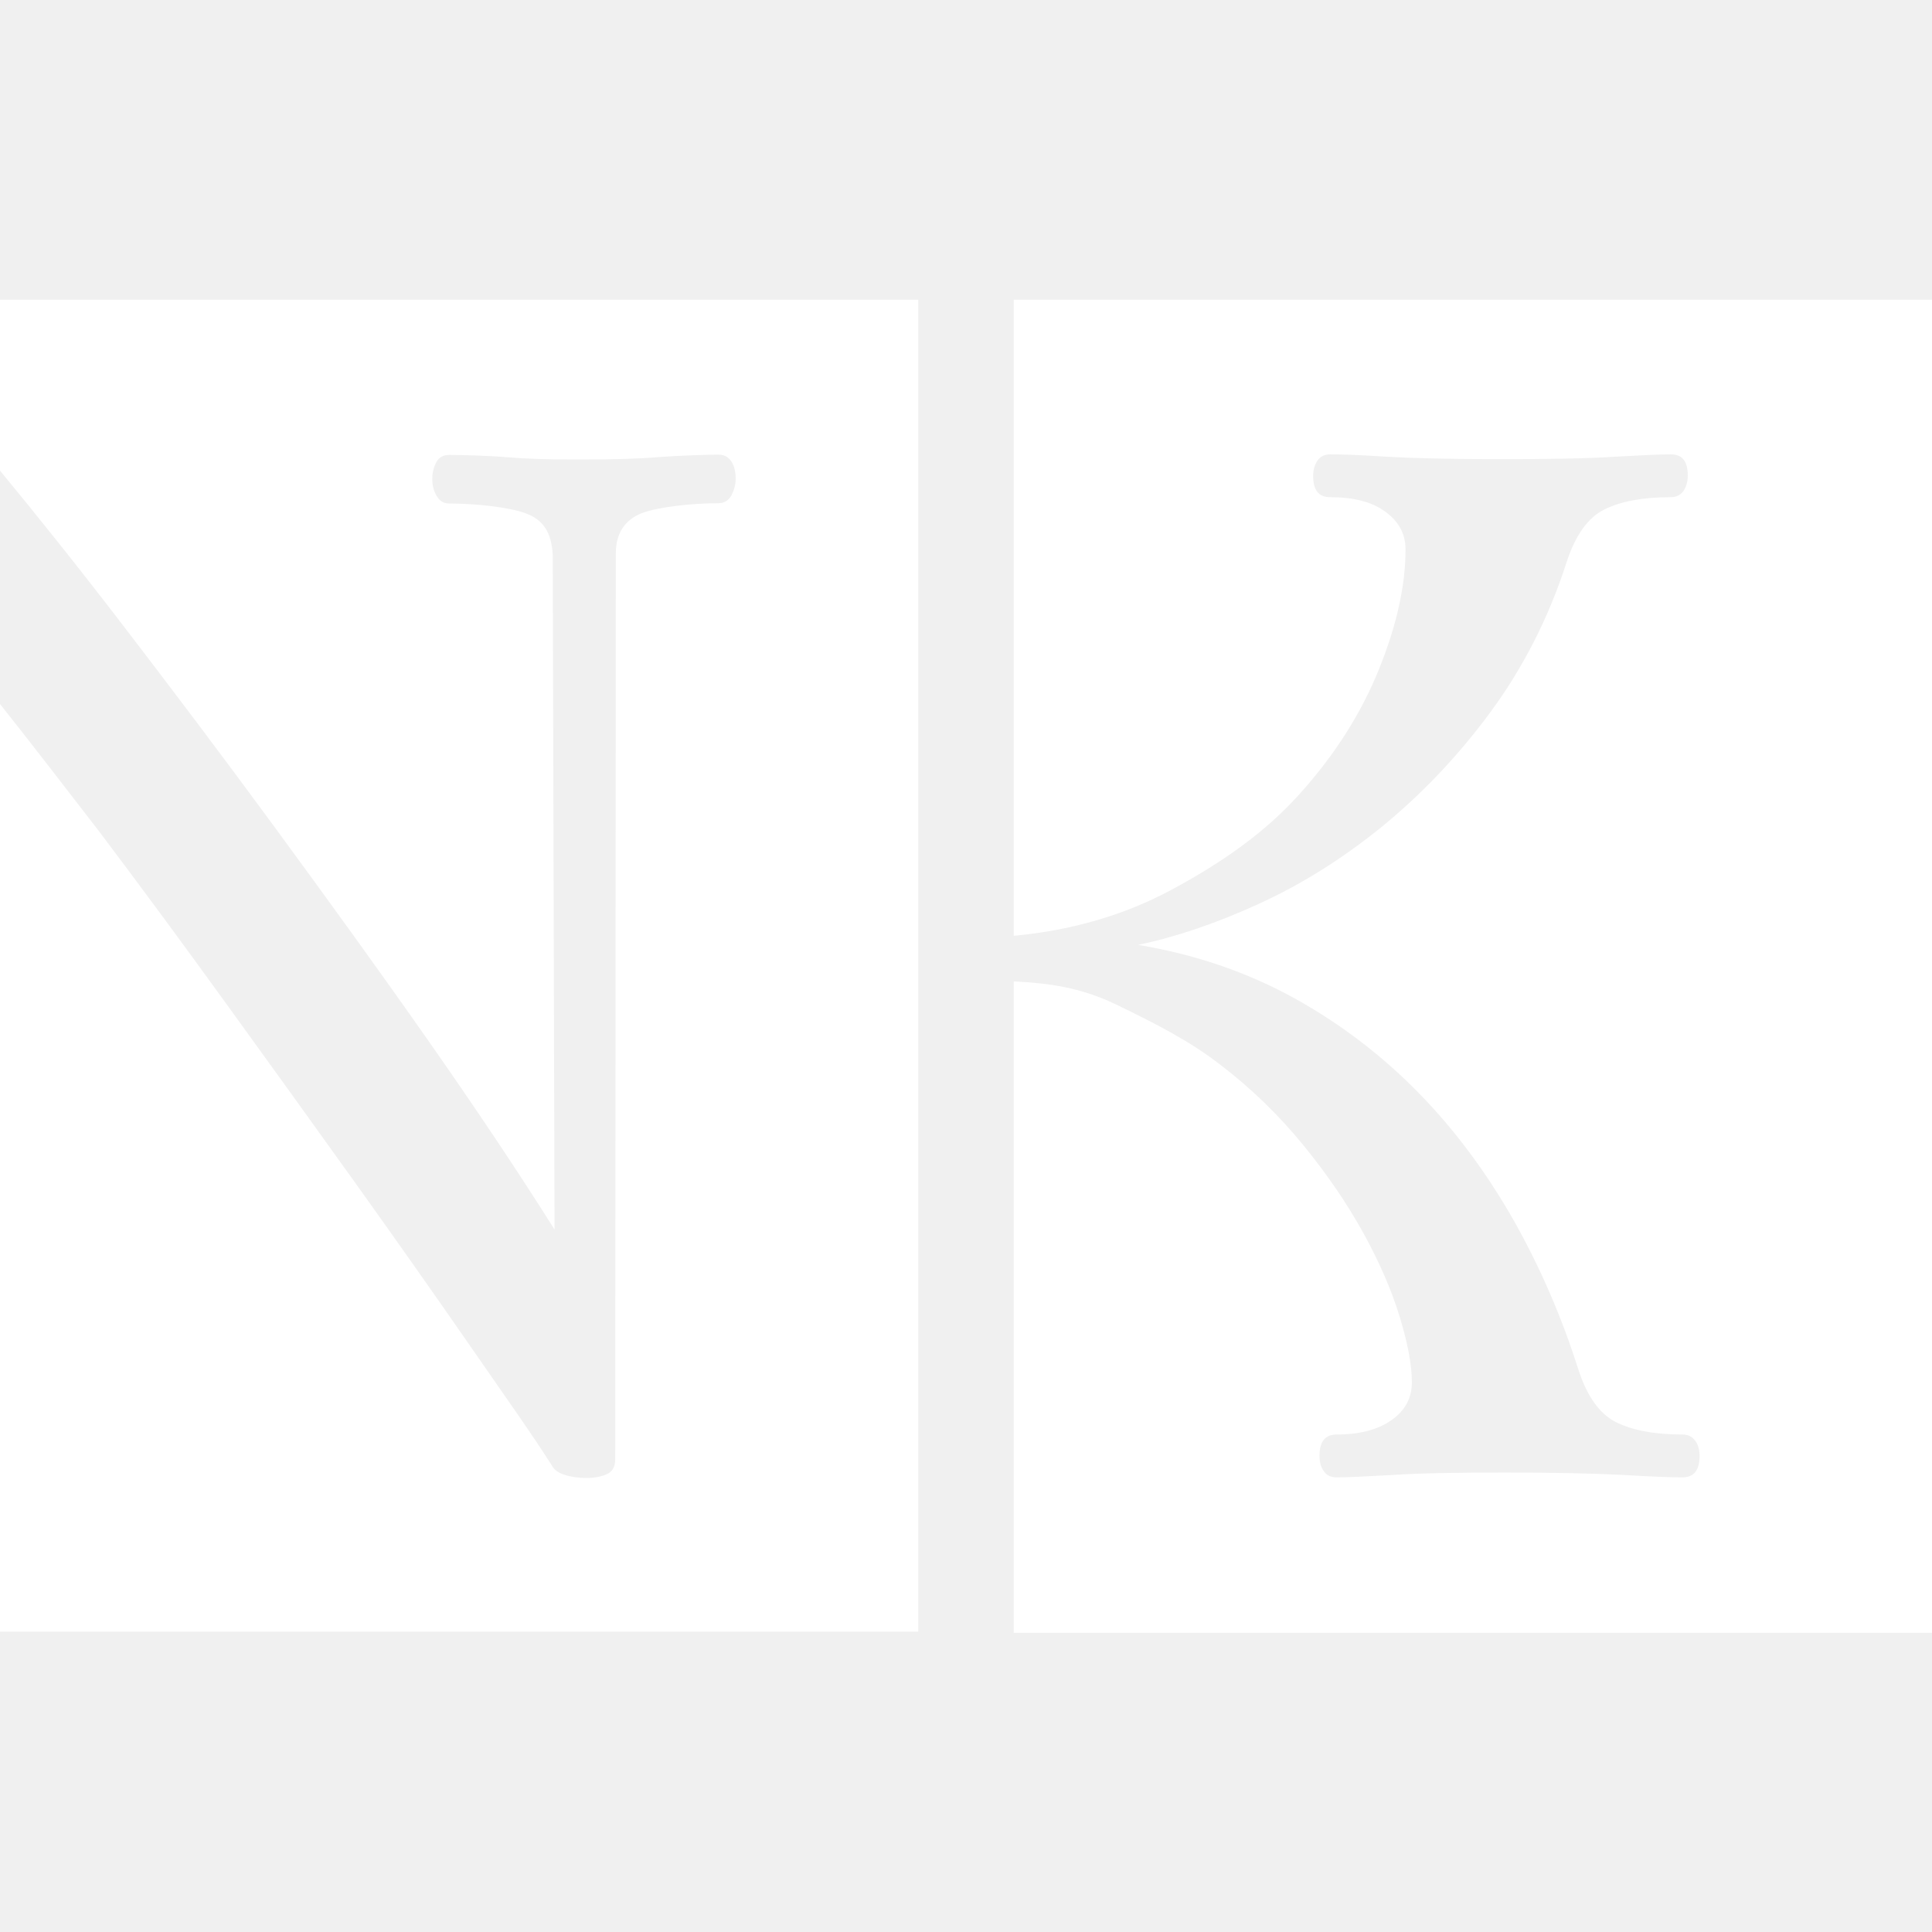
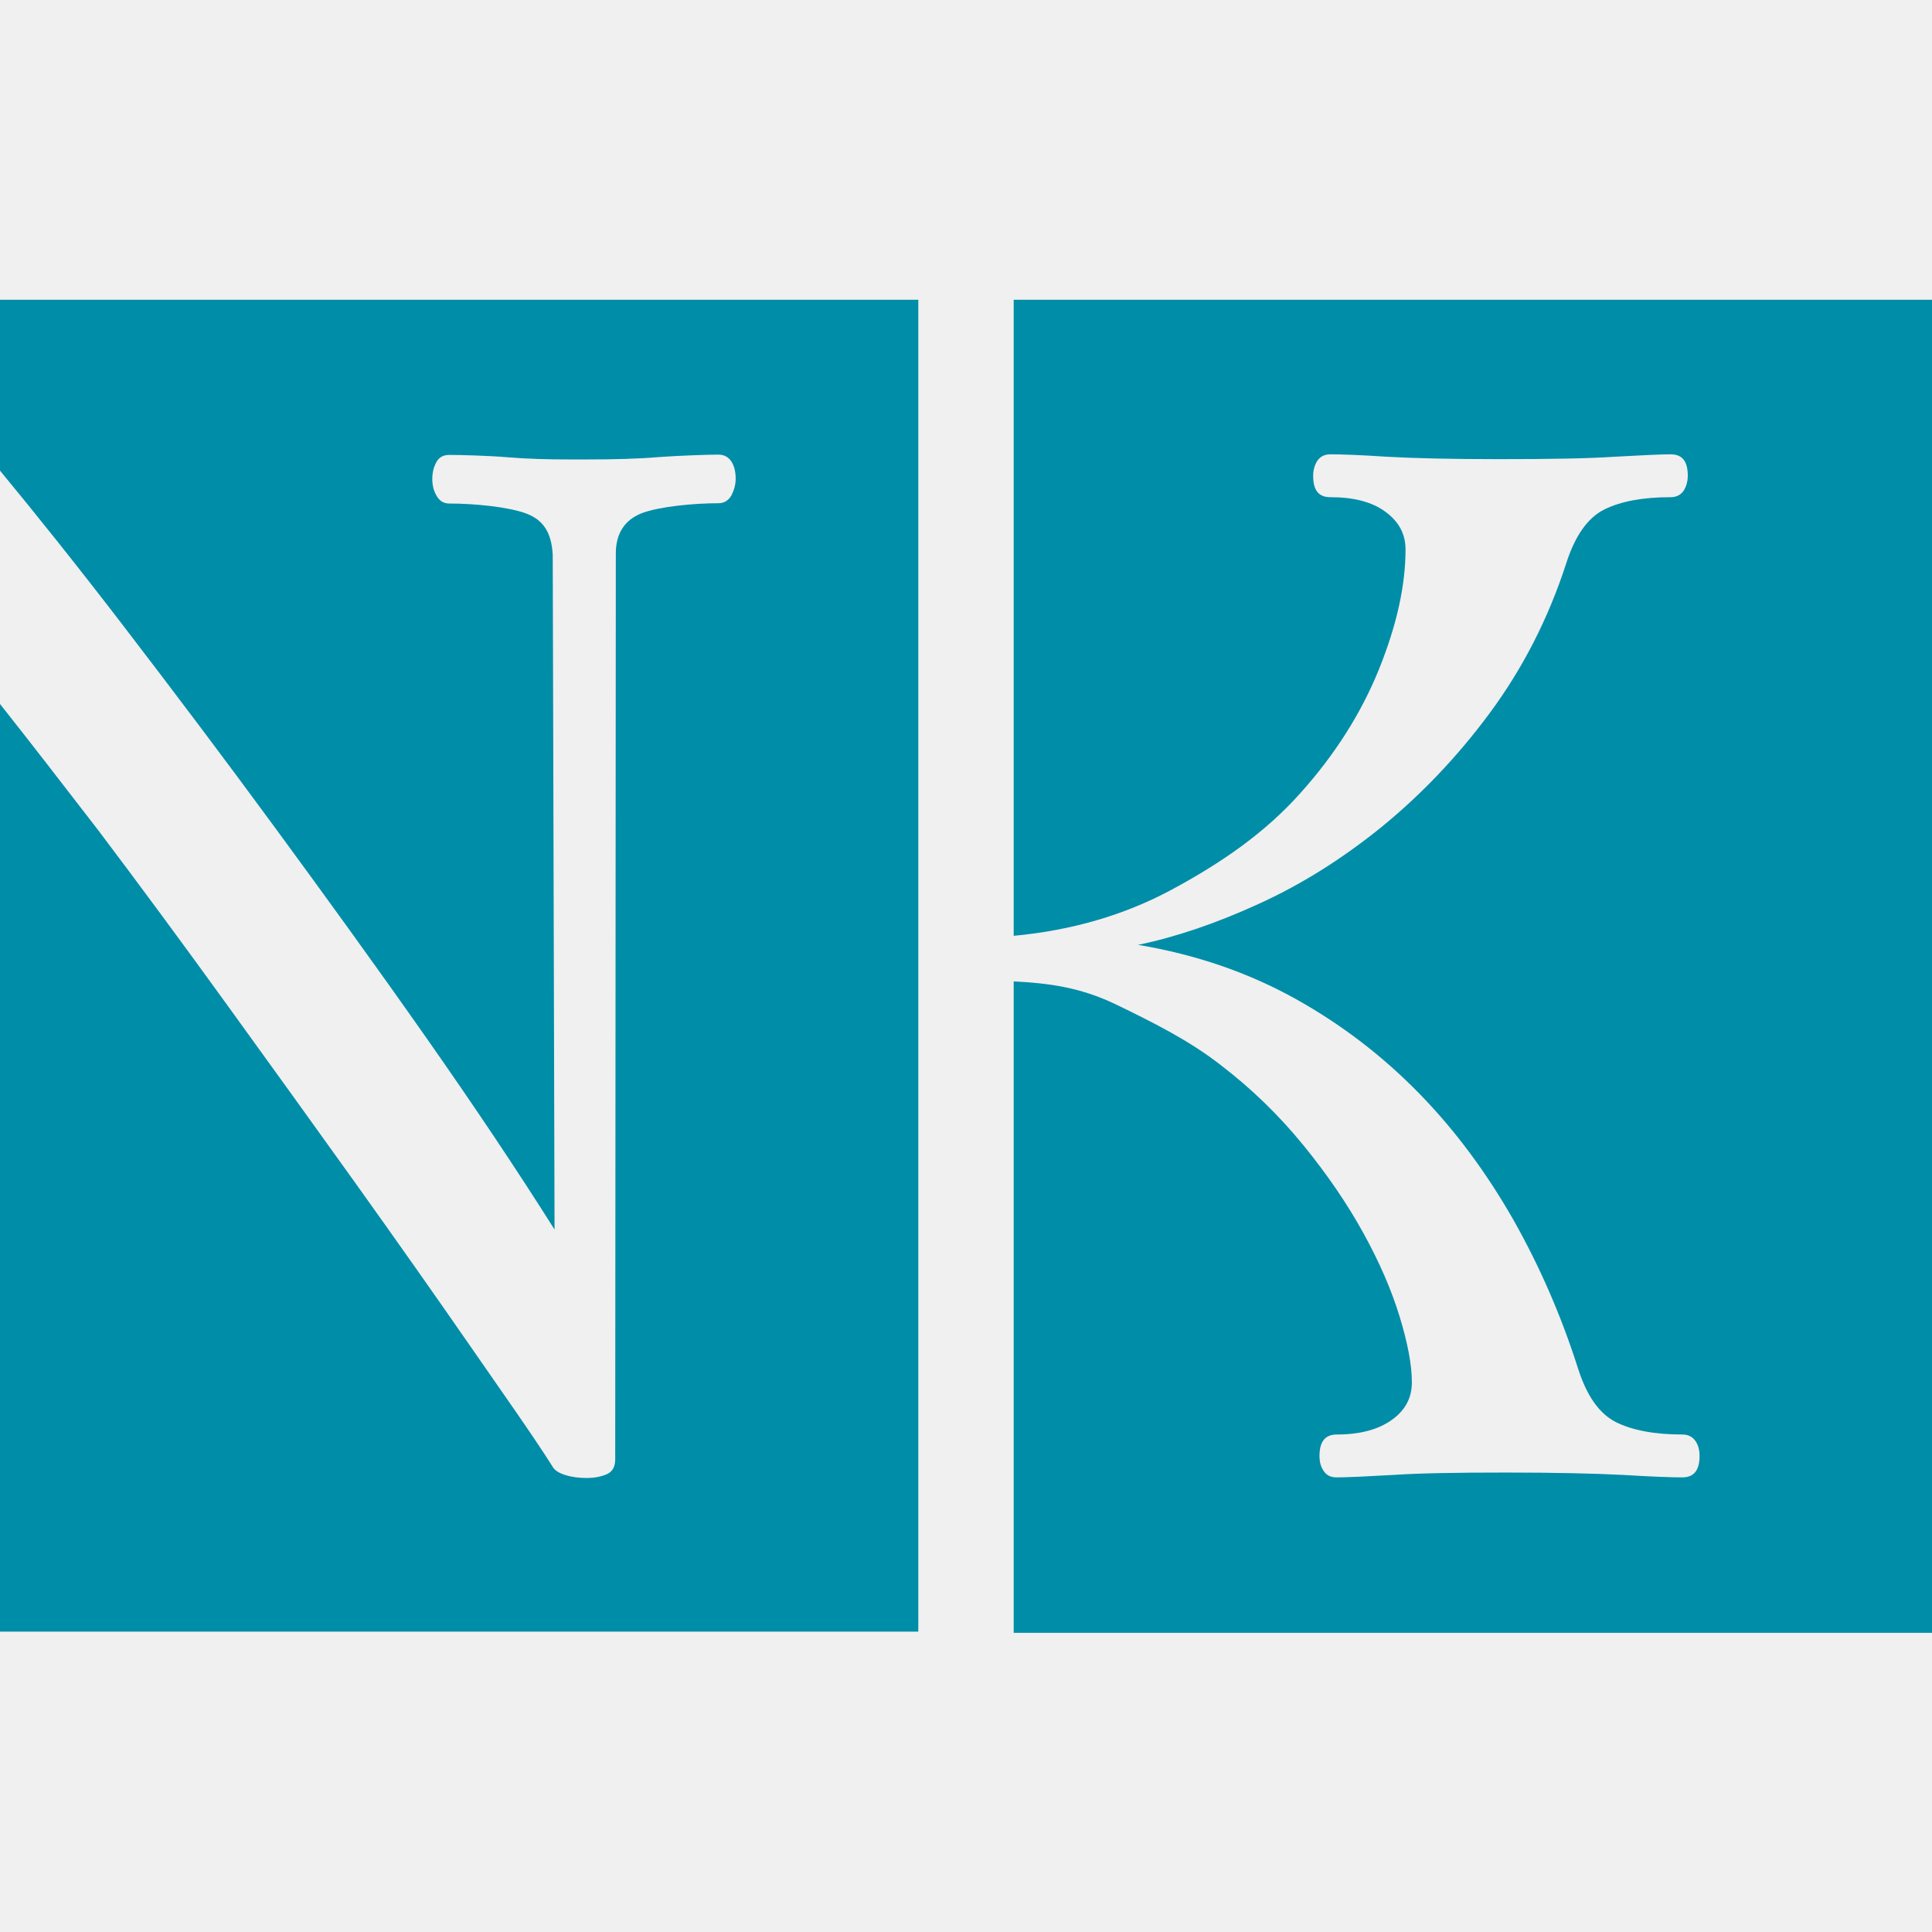
- <svg xmlns="http://www.w3.org/2000/svg" id="svg" data-name="svg" viewBox="0 0 64 64">
+ <svg xmlns="http://www.w3.org/2000/svg" id="logo" viewBox="0 0 64 64">
  <defs>
    <style>
      .cls-1 {
-         fill: none;
+         fill: #008da8;
      }

      .cls-1, .cls-2 {
        stroke-width: 0px;
      }

      .cls-2 {
-         fill: #fff;
+         fill: none;
      }
    </style>
  </defs>
-   <rect class="cls-1" x="0" y="9.93" width="62.9" height="44.14" />
-   <path class="cls-2" d="M0,9.93v5.66c1.19,1.44,2.55,3.14,4.07,5.12,1.65,2.15,3.34,4.39,5.05,6.72,1.71,2.33,3.39,4.65,5.01,6.96,1.62,2.31,3.03,4.42,4.24,6.34l-.06-22.35c-.04-.75-.32-1.16-.88-1.37-.59-.22-1.72-.33-2.54-.33-.19,0-.33-.08-.43-.26-.1-.17-.14-.36-.14-.55,0-.22.05-.41.14-.57.09-.16.23-.23.43-.23.32,0,1.25.02,1.96.08.6.05,1.28.07,2.05.07h.47c.95,0,1.77-.02,2.47-.08.69-.05,1.63-.08,1.96-.08.19,0,.33.08.43.23.1.16.14.35.14.57,0,.19-.05.37-.14.55-.1.17-.24.26-.43.26-.82,0-1.96.11-2.54.33-.59.23-.86.7-.86,1.33l-.02,30.01c0,.26-.1.42-.29.5-.19.08-.41.12-.66.12s-.49-.03-.71-.1c-.22-.07-.36-.16-.43-.3-.66-1.04-1.57-2.32-2.72-3.98-1.15-1.66-2.41-3.45-3.79-5.38-1.38-1.93-2.81-3.91-4.27-5.93-1.46-2.02-2.87-3.93-4.22-5.72C2.08,25.98.99,24.57,0,23.32v30.73h30.42V9.93H0Z" />
-   <path class="cls-2" d="M33.58,9.93v21.07c1.93-.18,3.66-.69,5.18-1.5,1.72-.92,3.16-1.93,4.31-3.22,1.15-1.28,2.02-2.65,2.61-4.11.59-1.46.88-2.78.88-3.97,0-.52-.23-.93-.67-1.25-.45-.33-1.06-.48-1.82-.48-.39,0-.57-.23-.57-.71,0-.19.05-.36.14-.5.1-.14.24-.21.43-.21.35,0,.97.02,1.87.08.89.05,2.14.08,3.74.08s2.9-.02,3.81-.08c.91-.05,1.52-.08,1.85-.08.39,0,.57.23.57.71,0,.19-.05.36-.14.5-.1.14-.24.21-.43.21-.93,0-1.66.14-2.2.41-.54.27-.96.86-1.25,1.76-.6,1.86-1.46,3.52-2.54,4.98s-2.29,2.72-3.59,3.78c-1.31,1.06-2.67,1.91-4.08,2.55-1.4.64-2.73,1.09-3.98,1.35,1.92.32,3.65.92,5.2,1.78s2.92,1.92,4.12,3.15c1.2,1.23,2.23,2.63,3.12,4.19.88,1.56,1.59,3.2,2.14,4.93.29.9.7,1.48,1.25,1.76.54.27,1.28.41,2.2.41.19,0,.33.07.43.21.1.14.14.31.14.5,0,.48-.19.71-.57.71-.32,0-.97-.02-1.94-.08-.97-.05-2.27-.08-3.91-.08s-2.85.02-3.74.08c-.89.05-1.52.08-1.86.08-.2,0-.34-.07-.43-.21-.1-.14-.14-.31-.14-.5,0-.48.19-.71.57-.71.76,0,1.37-.16,1.82-.48.45-.32.67-.73.67-1.25,0-.58-.14-1.31-.41-2.19-.27-.88-.67-1.8-1.2-2.76-.53-.96-1.19-1.93-1.99-2.91-.8-.98-1.71-1.87-2.76-2.67-1.03-.8-2.23-1.4-3.47-2-1.18-.56-2.2-.69-3.36-.75v21.58h30.42V9.93h-30.42Z" />
+   <rect class="cls-2" y="9.93" width="62.9" height="44.14" />
+   <path class="cls-1" d="M0,9.93v5.66c1.19,1.44,2.55,3.14,4.07,5.12,1.65,2.15,3.34,4.39,5.05,6.72,1.71,2.33,3.39,4.65,5.01,6.96s3.03,4.42,4.24,6.34l-.06-22.35c-.04-.75-.32-1.16-.88-1.37-.59-.22-1.72-.33-2.54-.33-.19,0-.33-.08-.43-.26-.1-.17-.14-.36-.14-.55,0-.22.05-.41.14-.57s.23-.23.43-.23c.32,0,1.25.02,1.96.08.6.05,1.28.07,2.05.07h.47c.95,0,1.77-.02,2.47-.08.69-.05,1.63-.08,1.96-.08.19,0,.33.08.43.23.1.16.14.35.14.57,0,.19-.05.37-.14.55-.1.17-.24.26-.43.26-.82,0-1.96.11-2.54.33-.59.23-.86.7-.86,1.33l-.02,30.01c0,.26-.1.42-.29.5s-.41.12-.66.12-.49-.03-.71-.1-.36-.16-.43-.3c-.66-1.04-1.57-2.32-2.72-3.98-1.15-1.66-2.41-3.45-3.79-5.38s-2.81-3.91-4.27-5.93c-1.46-2.02-2.87-3.93-4.22-5.72-1.21-1.57-2.3-2.98-3.29-4.23v30.73h30.42V9.93H0Z" />
+   <path class="cls-1" d="M33.58,9.93v21.07c1.93-.18,3.66-.69,5.18-1.5,1.72-.92,3.16-1.93,4.31-3.22,1.15-1.28,2.02-2.65,2.61-4.11s.88-2.78.88-3.97c0-.52-.23-.93-.67-1.25-.45-.33-1.06-.48-1.82-.48-.39,0-.57-.23-.57-.71,0-.19.05-.36.14-.5.1-.14.24-.21.43-.21.35,0,.97.02,1.87.08.89.05,2.14.08,3.74.08s2.9-.02,3.81-.08c.91-.05,1.52-.08,1.85-.08.39,0,.57.23.57.71,0,.19-.05.36-.14.5-.1.14-.24.21-.43.21-.93,0-1.66.14-2.2.41s-.96.86-1.25,1.76c-.6,1.86-1.46,3.52-2.54,4.98s-2.29,2.72-3.59,3.78c-1.31,1.06-2.67,1.91-4.08,2.55-1.4.64-2.73,1.09-3.98,1.35,1.92.32,3.65.92,5.2,1.78s2.92,1.92,4.12,3.15c1.2,1.23,2.23,2.63,3.12,4.19.88,1.56,1.59,3.2,2.14,4.93.29.9.7,1.48,1.25,1.76.54.27,1.28.41,2.2.41.19,0,.33.07.43.21s.14.31.14.5c0,.48-.19.71-.57.71-.32,0-.97-.02-1.94-.08-.97-.05-2.27-.08-3.91-.08s-2.85.02-3.74.08c-.89.05-1.52.08-1.86.08-.2,0-.34-.07-.43-.21-.1-.14-.14-.31-.14-.5,0-.48.19-.71.57-.71.76,0,1.37-.16,1.82-.48s.67-.73.67-1.25c0-.58-.14-1.31-.41-2.19-.27-.88-.67-1.8-1.2-2.76-.53-.96-1.19-1.93-1.99-2.91-.8-.98-1.71-1.87-2.76-2.67-1.03-.8-2.23-1.4-3.47-2-1.18-.56-2.2-.69-3.36-.75v21.58h30.42V9.93h-30.42Z" />
</svg>
